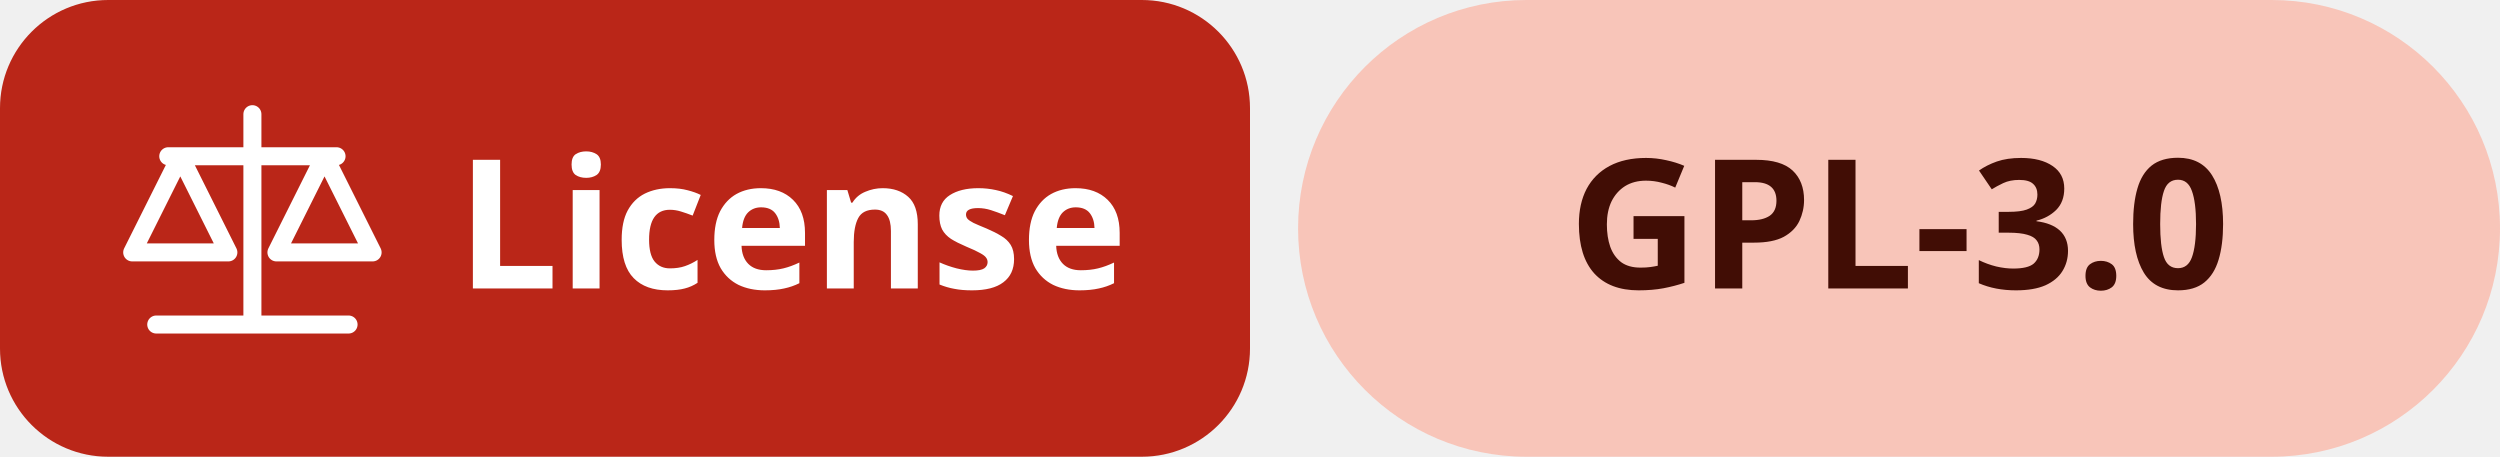
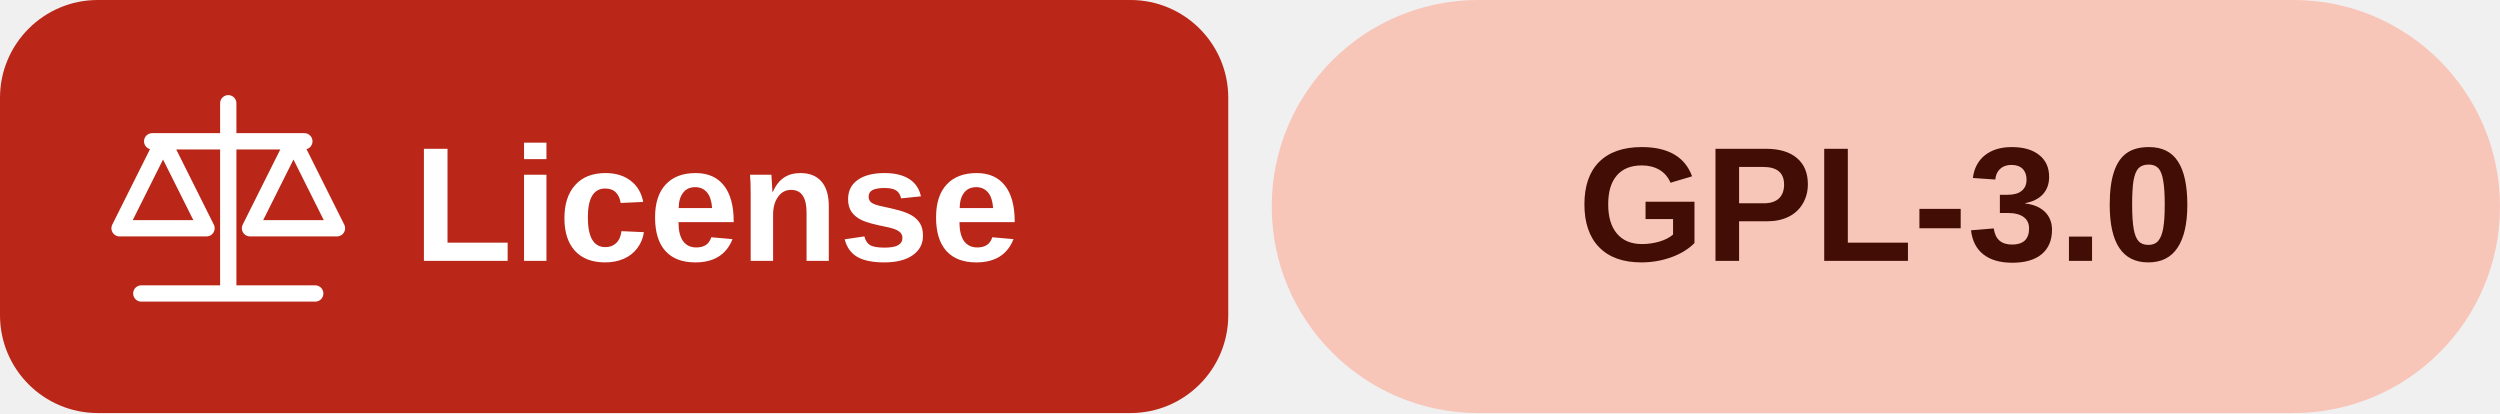
- <svg xmlns="http://www.w3.org/2000/svg" width="208" height="38" viewBox="0 0 208 38" role="img">
-   <rect width="104" height="38" rx="9" fill="#BA2618" />
-   <rect x="108" width="100" height="38" rx="19" fill="#F8C5B9" />
+ <svg xmlns="http://www.w3.org/2000/svg" width="230" height="38" viewBox="0 0 230 38" role="img">
+   <rect width="113" height="38" rx="9" fill="#BA2618" />
+   <rect x="117" width="113" height="38" rx="19" fill="#F8C5B9" />
  <g transform="translate(9 7) scale(0.5)" color="#FFFFFF">
    <path d="M24 5v35M10 12h28M8 40h32M12 12 4 28h16Zm24 0-8 16h16Z" fill="none" stroke="currentColor" stroke-width="3" stroke-linecap="round" stroke-linejoin="round" />
  </g>
-   <g font-family="Nunito, Arial Rounded MT Bold, system-ui, sans-serif" font-size="15" font-weight="700">
+   <g font-family="Arial, Helvetica, sans-serif" font-size="15" font-weight="700">
    <text x="38" y="24" fill="#FFFFFF">License</text>
-     <text x="158" y="24" fill="#410D05" text-anchor="middle">GPL-3.0</text>
+     <text x="173.5" y="24" fill="#410D05" text-anchor="middle">GPL-3.0</text>
  </g>
</svg>
